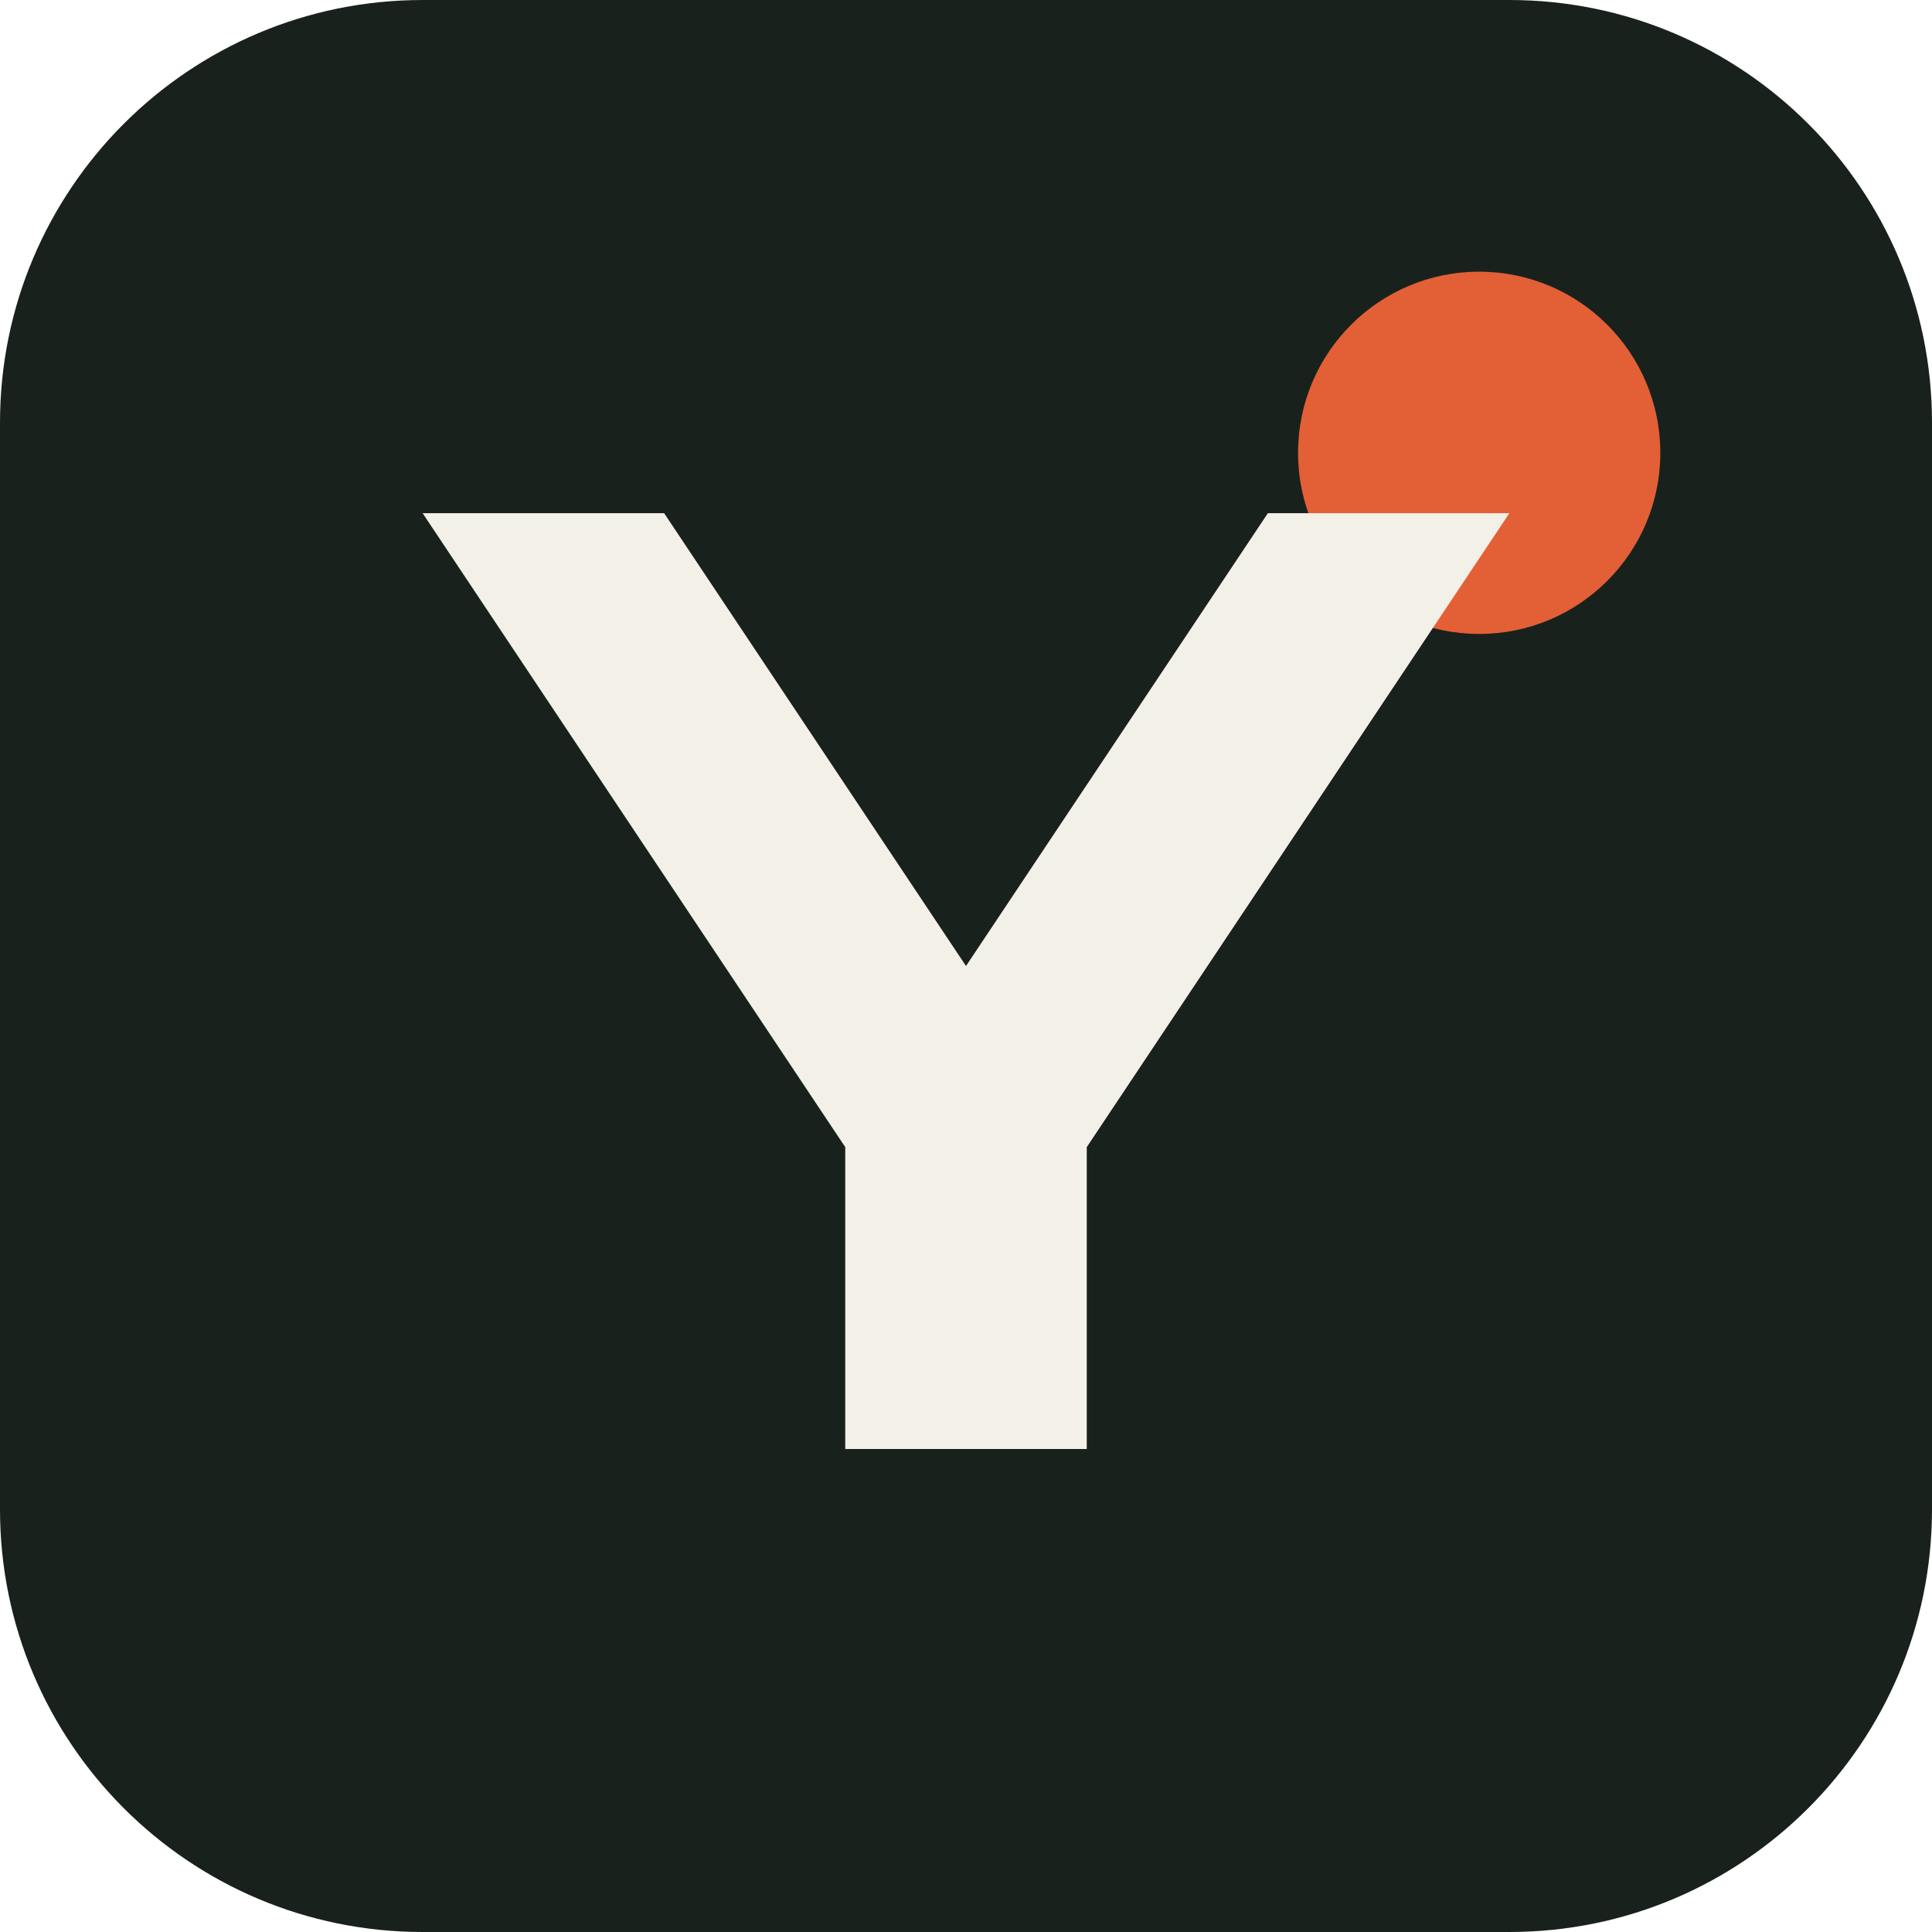
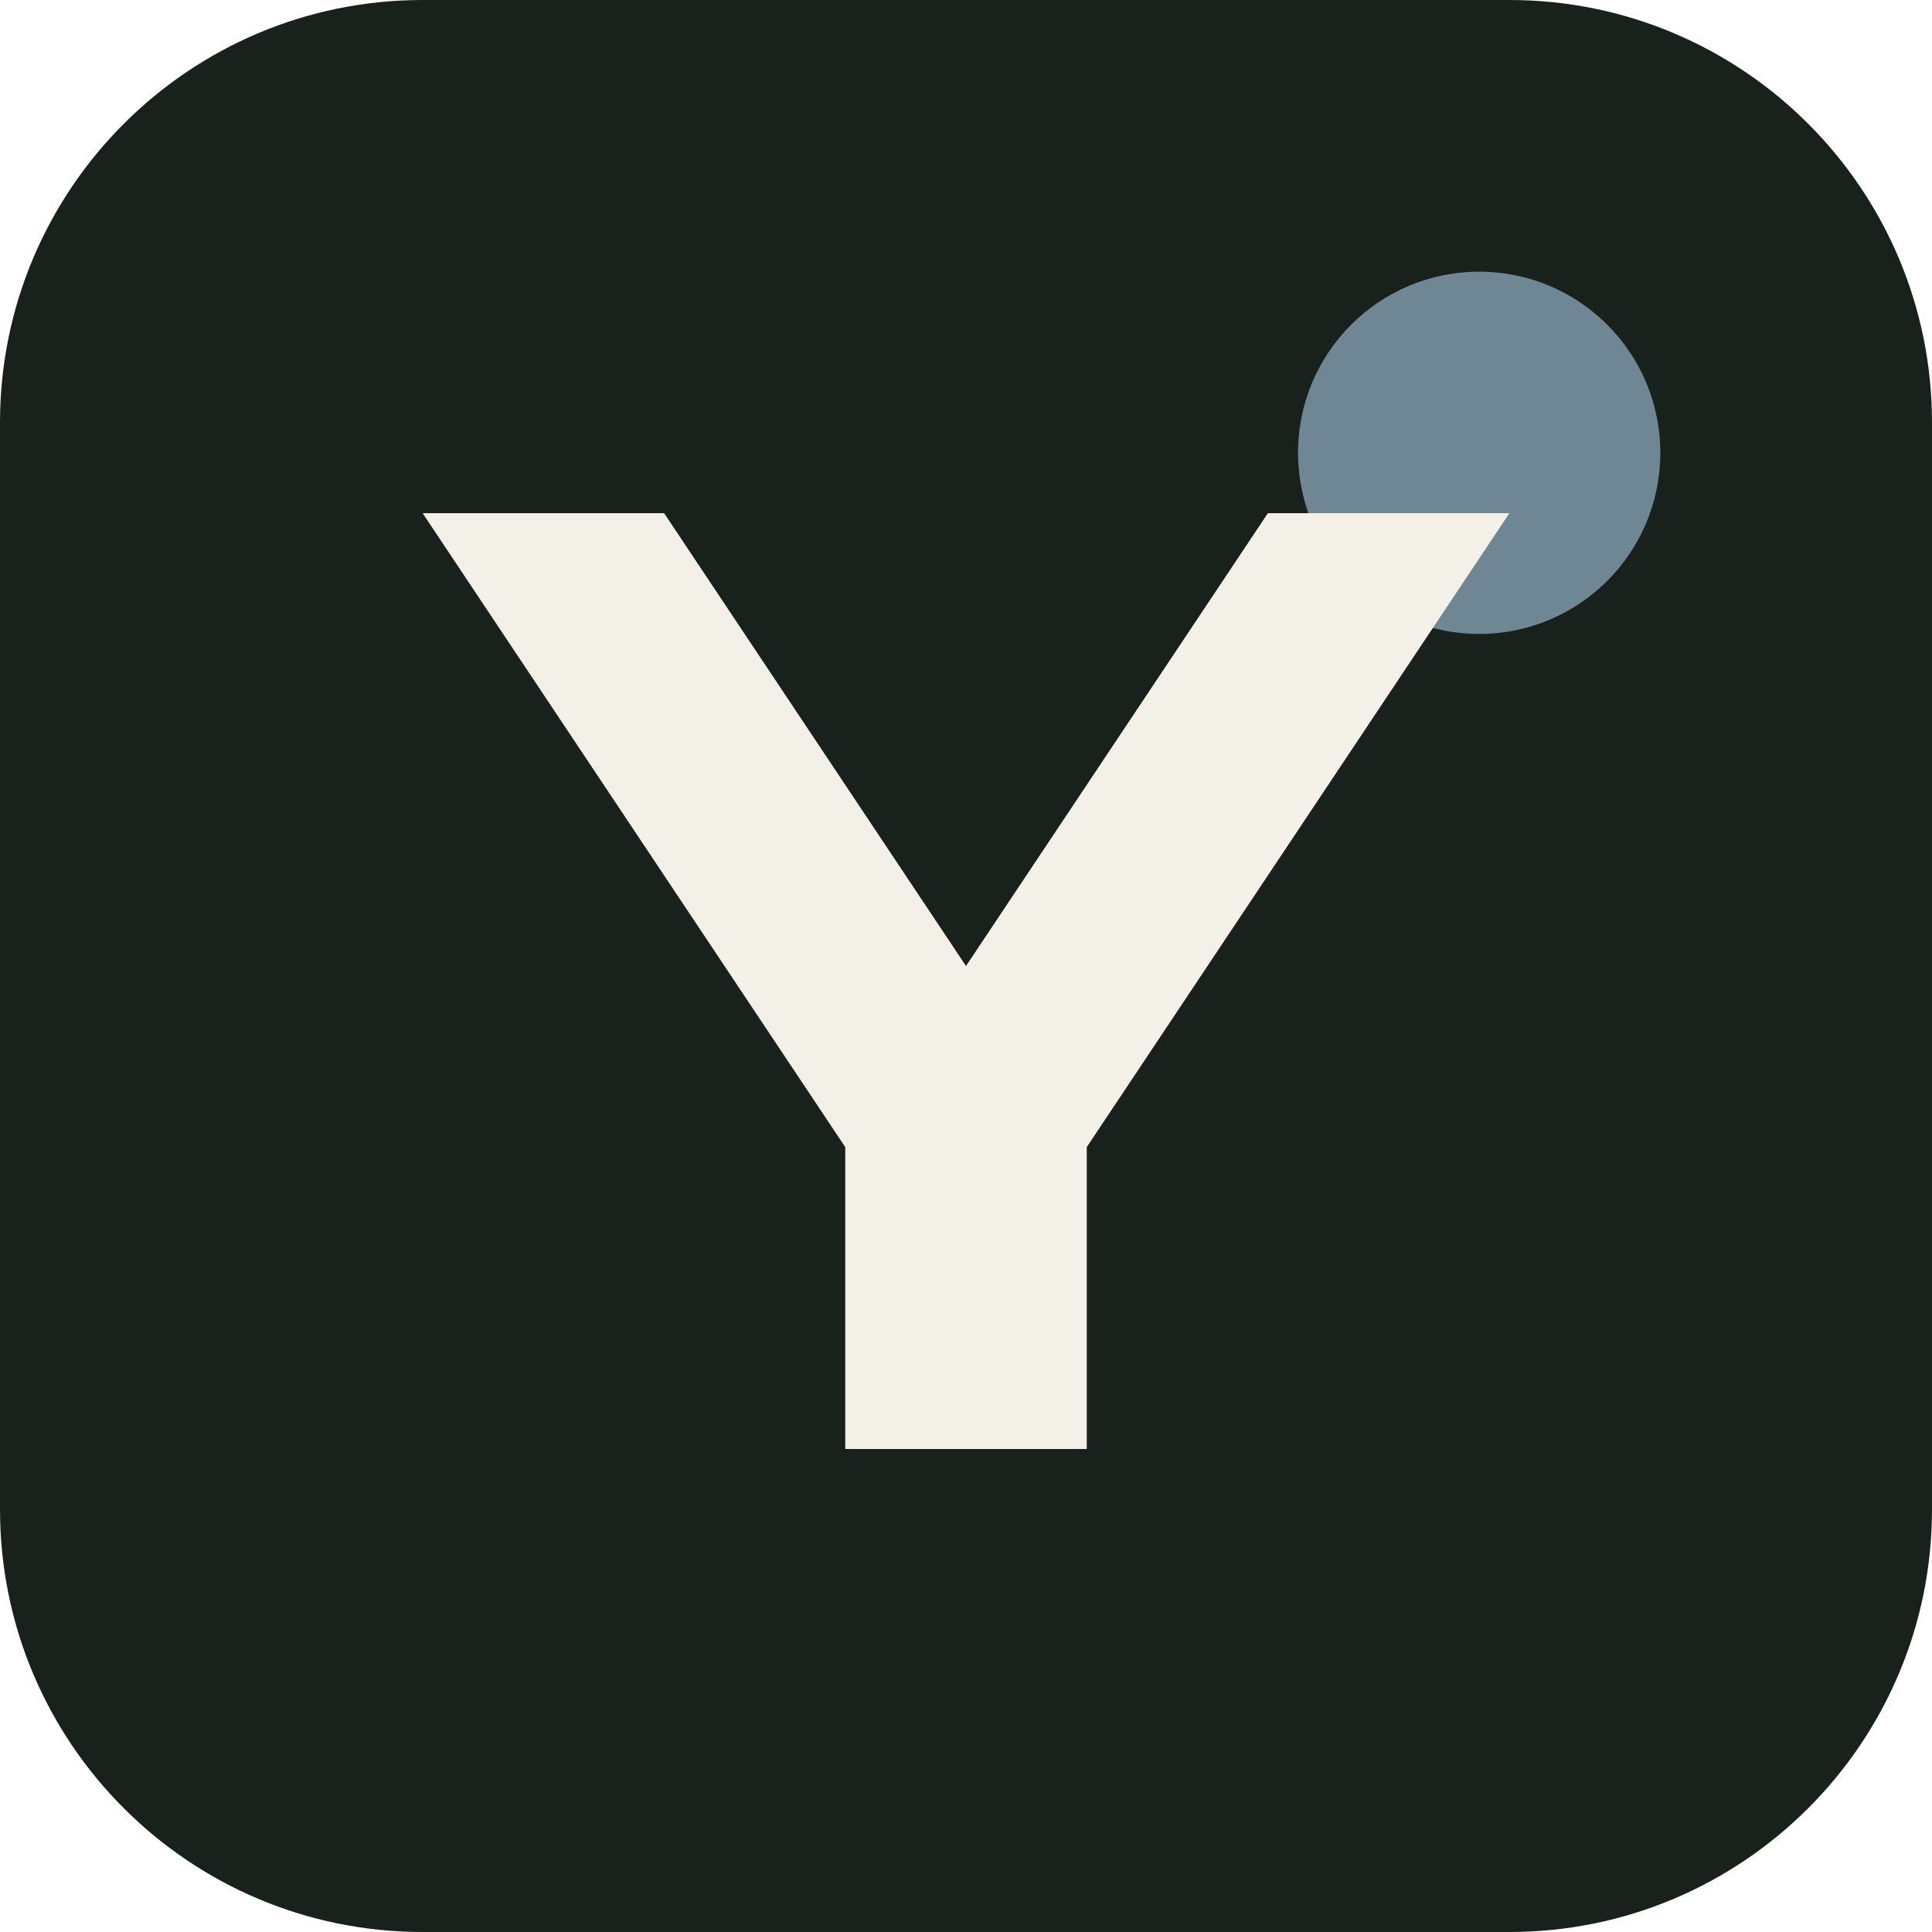
<svg xmlns="http://www.w3.org/2000/svg" viewBox="0 0 64 64">
  <rect width="64" height="64" rx="14" fill="#19211d" />
-   <circle cx="49" cy="15" r="6" fill="#e35f36" />
+   <circle cx="49" cy="15" r="6" fill="#6f8794" />
  <path d="M14 17h8l10 15 10-15h8L36 38v10h-8V38L14 17z" fill="#f3f0e8" />
</svg>
